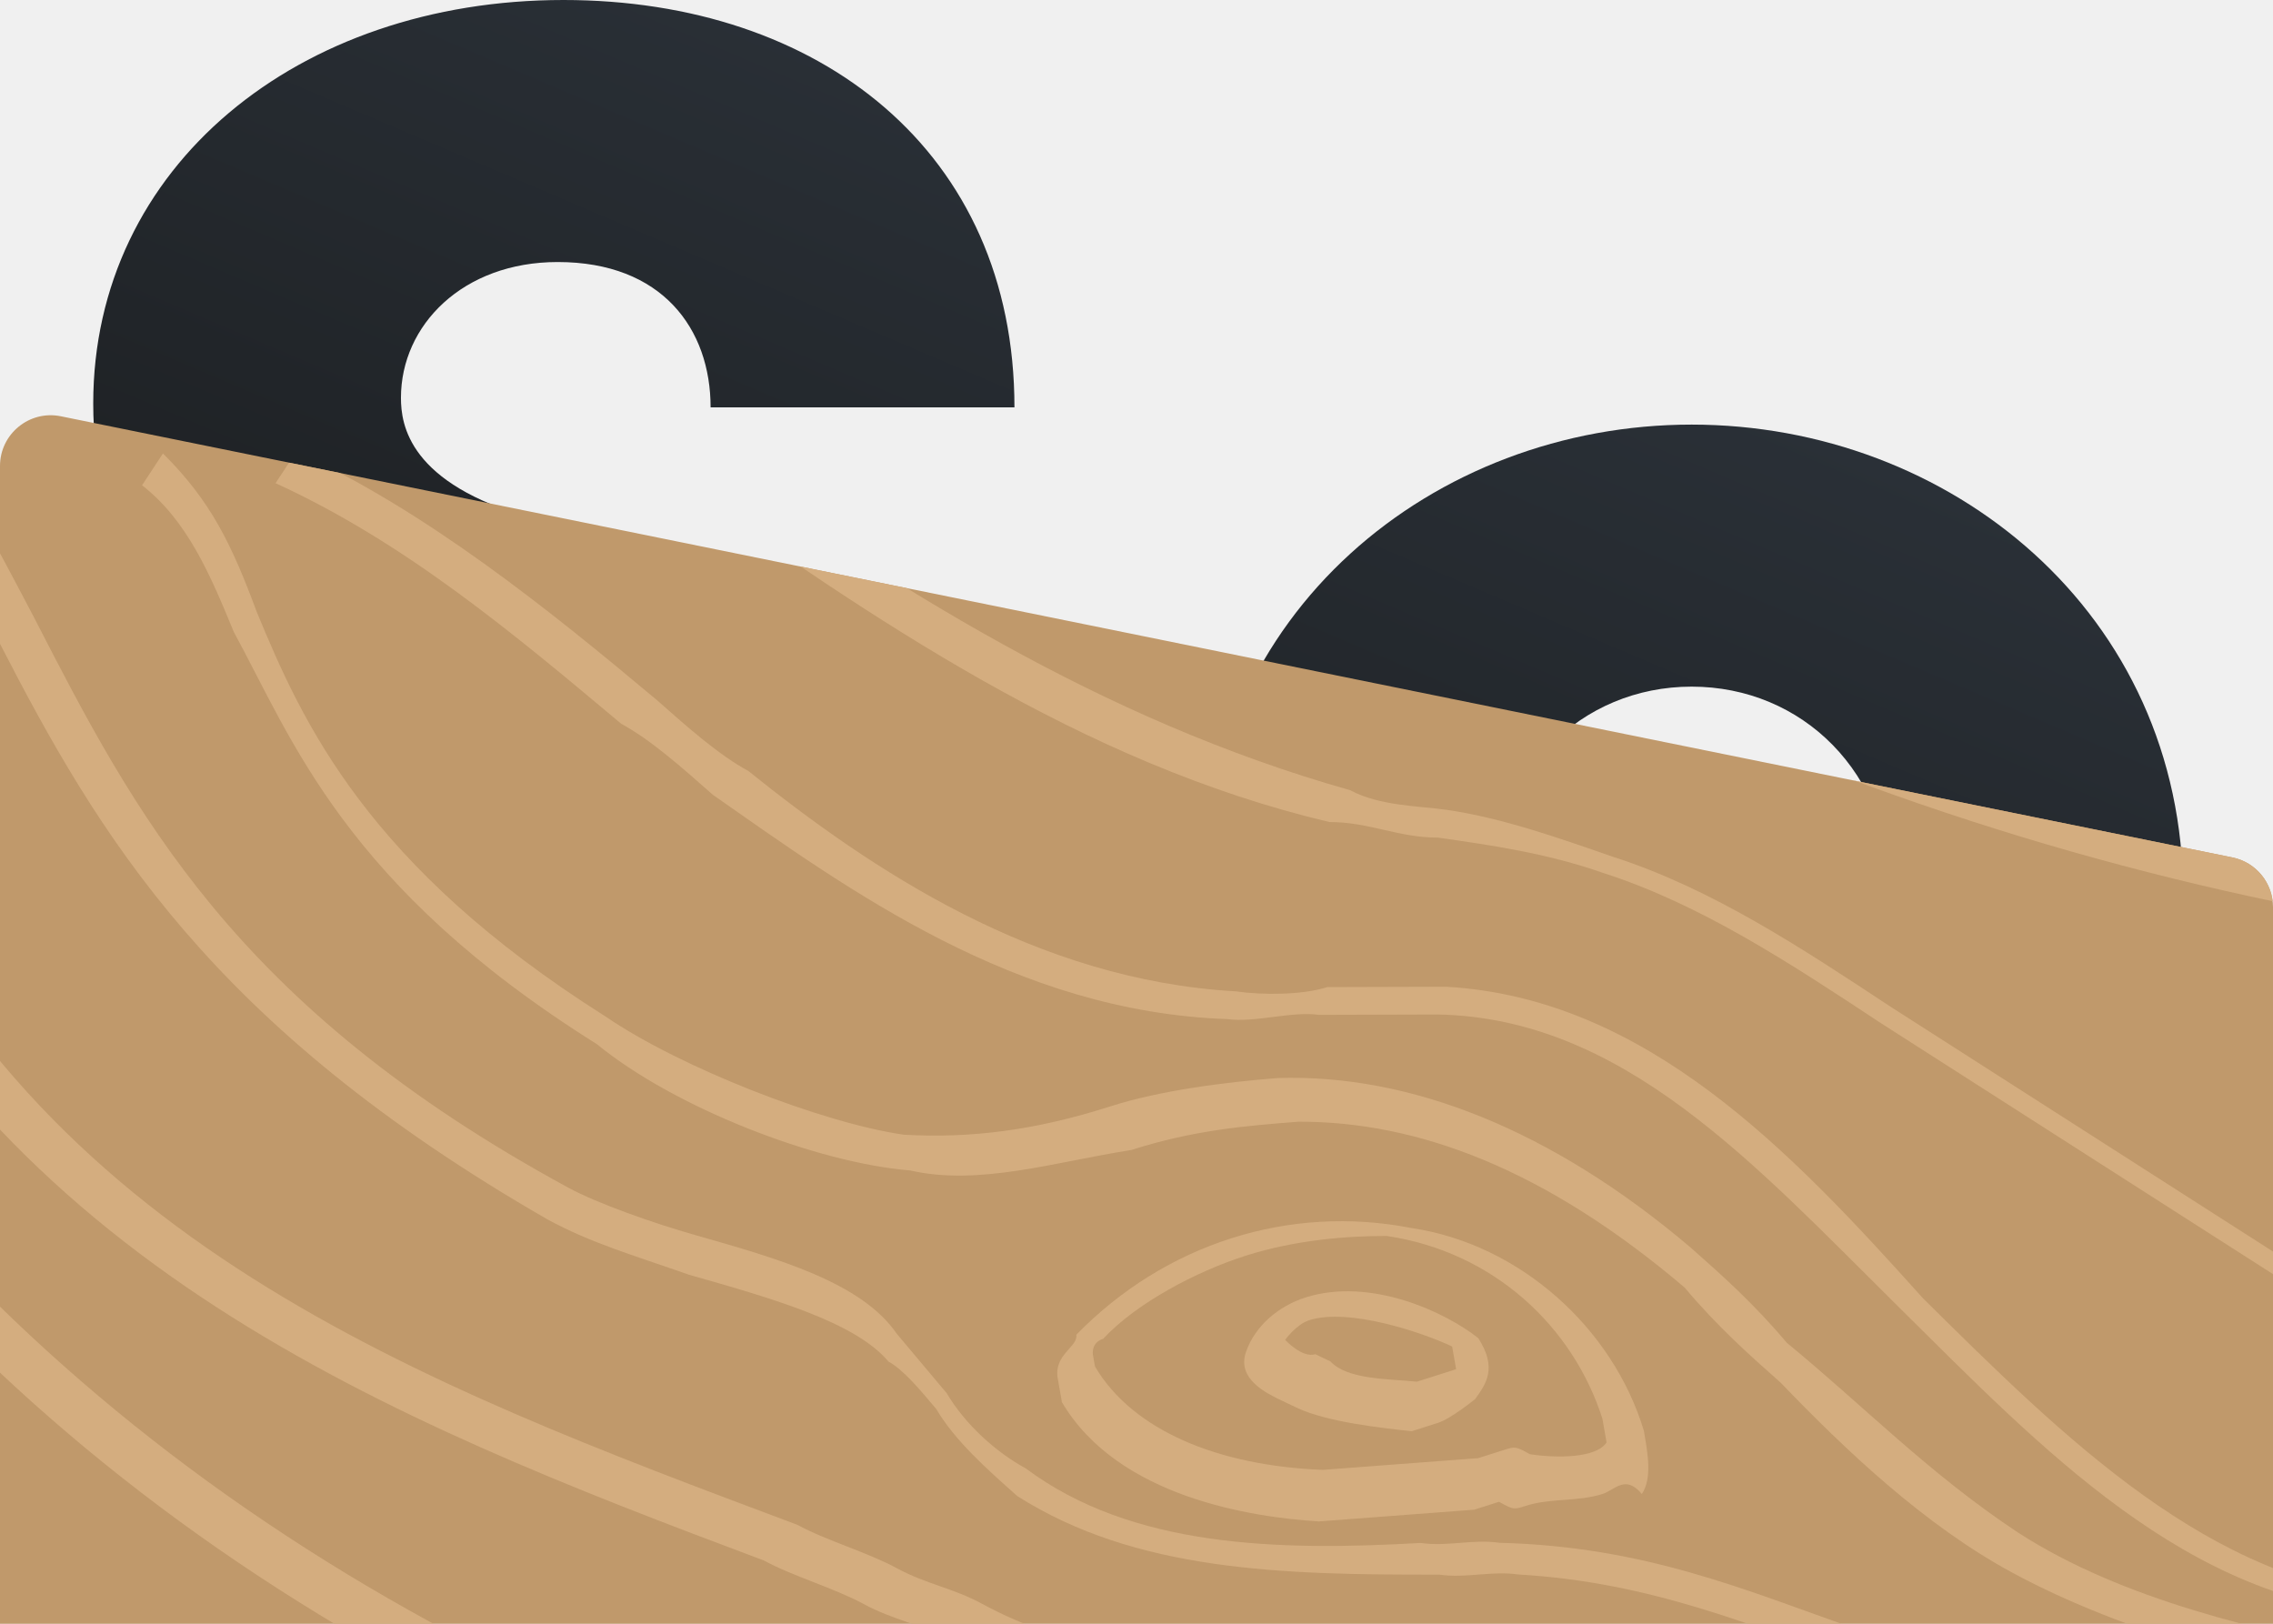
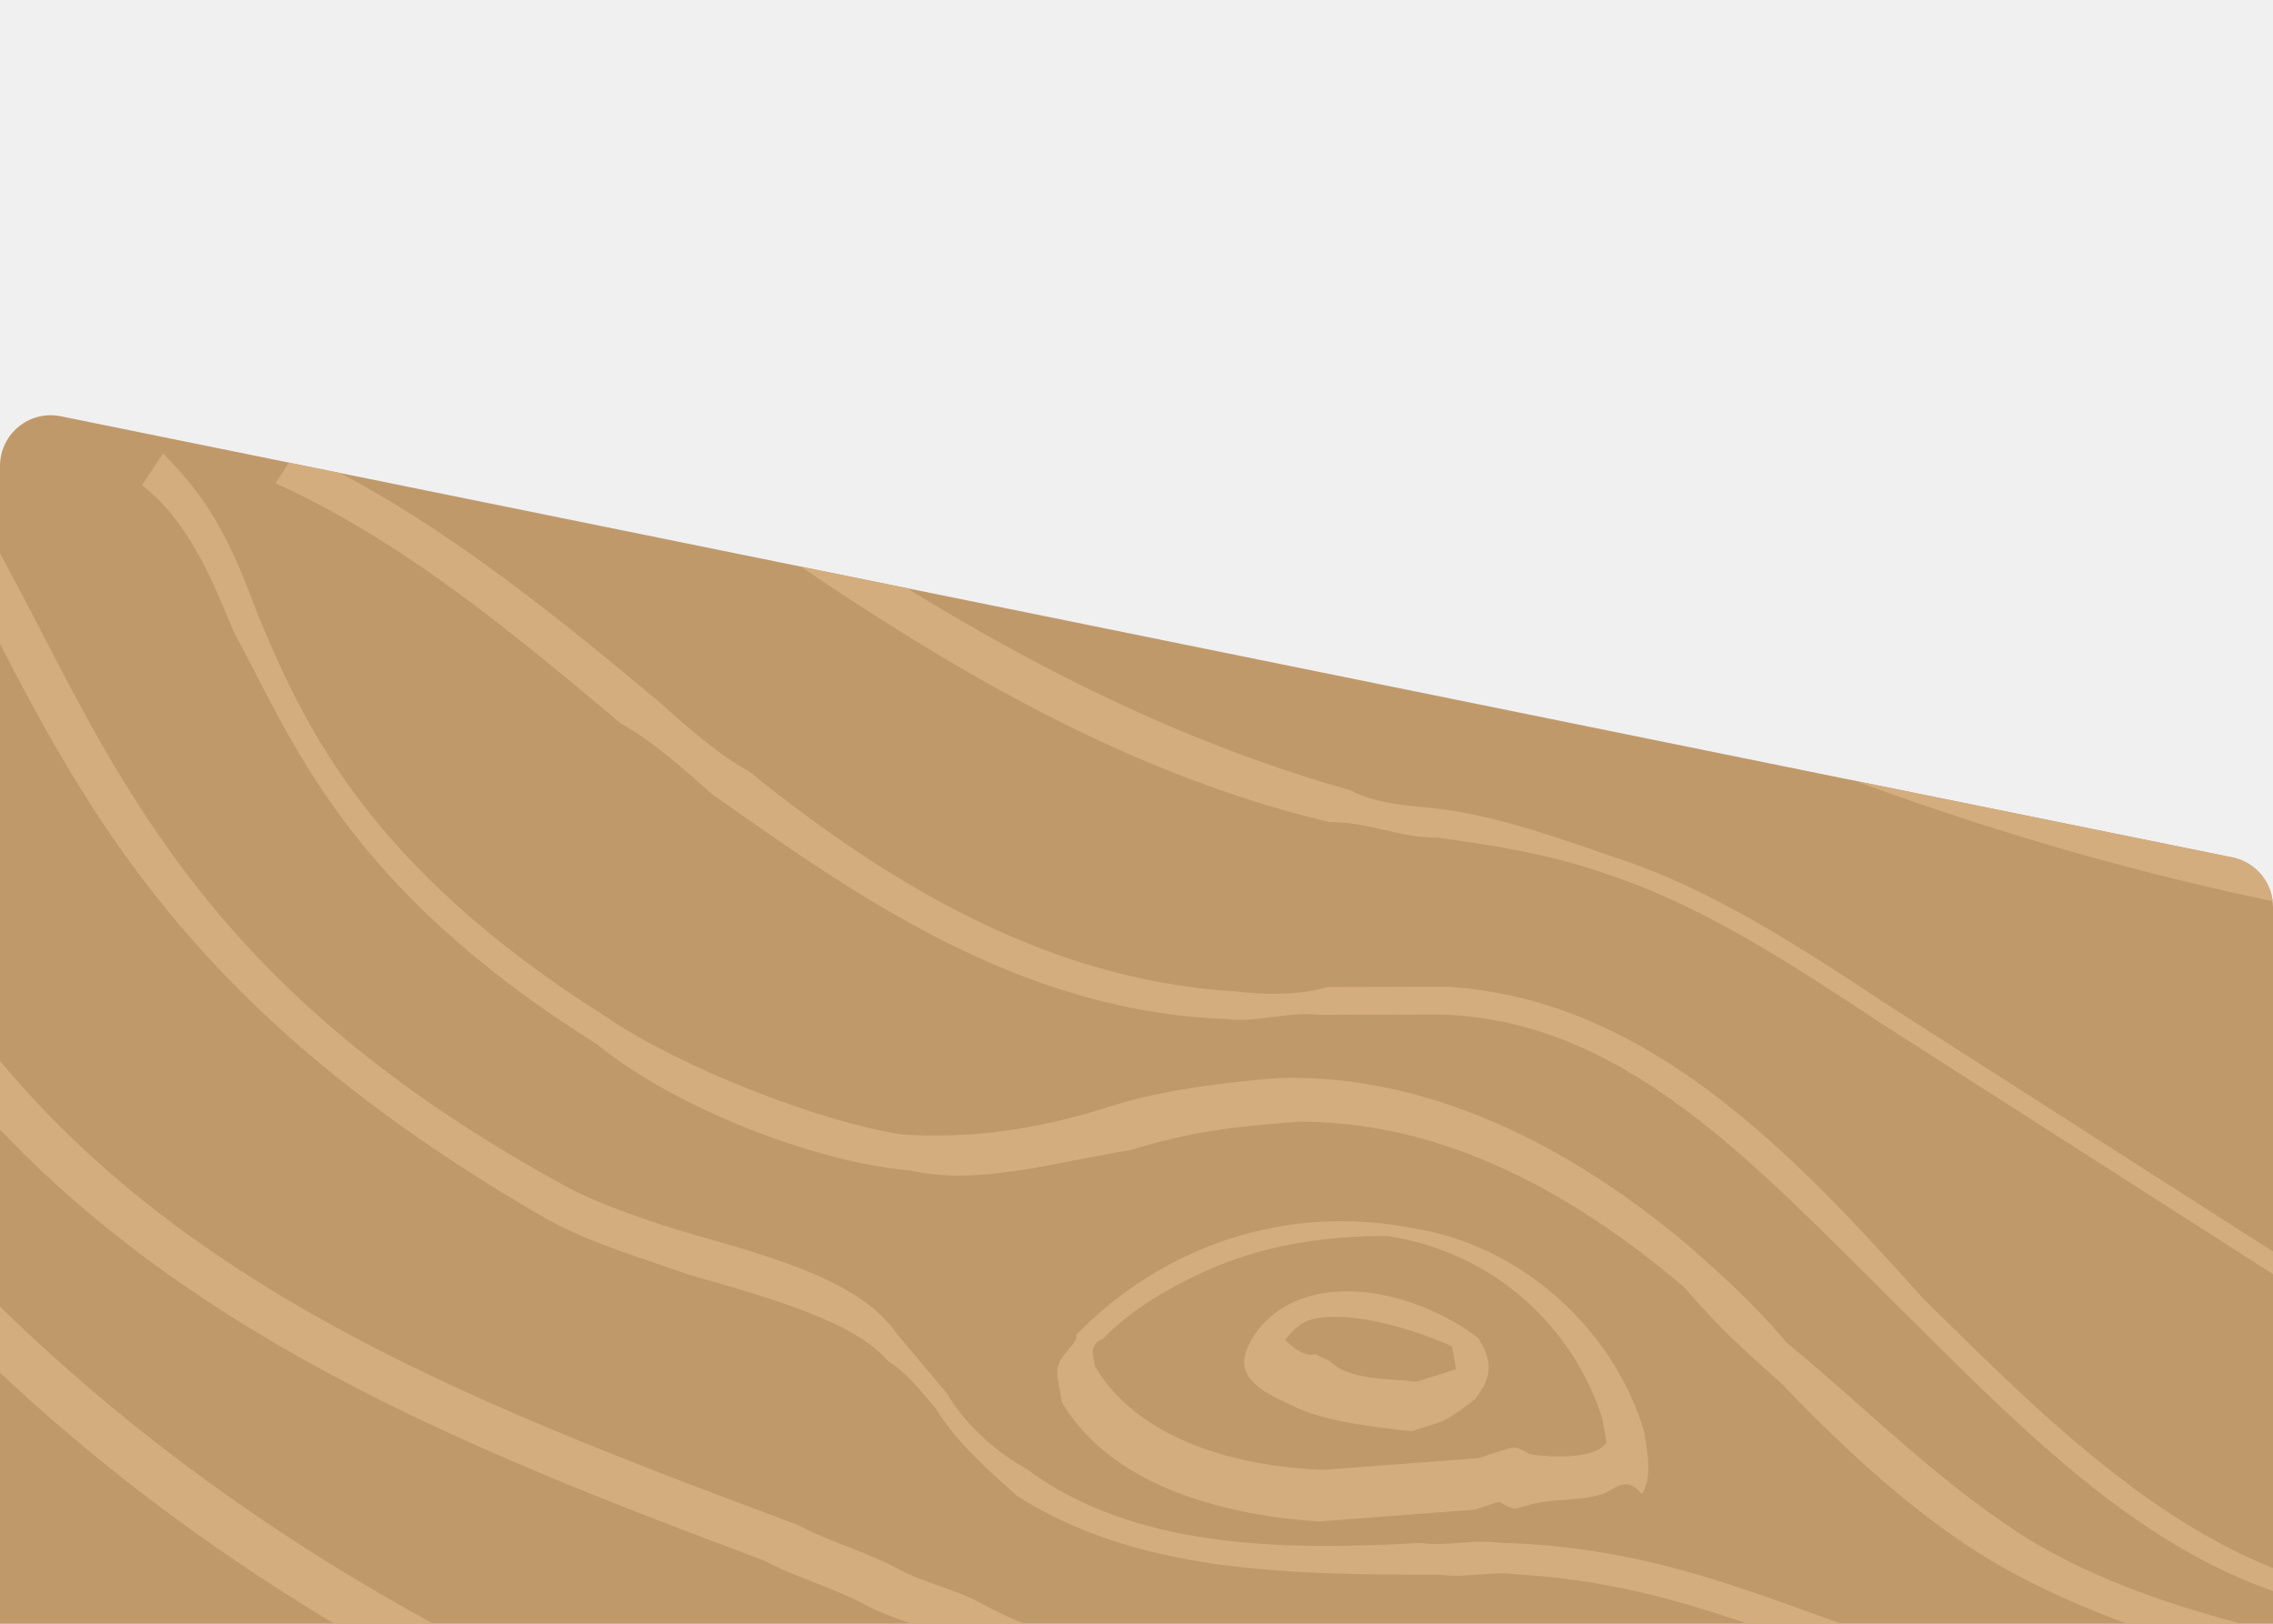
<svg xmlns="http://www.w3.org/2000/svg" width="448" height="320" viewBox="0 0 448 320" fill="none">
  <g clip-path="url(#clip0)">
-     <path d="M111.067 268.753C159.129 268.753 207.954 243.876 207.954 188.09C207.954 140.973 169.809 122.126 132.428 110.818L104.963 102.149C80.551 95.364 79.025 83.679 79.025 78.402C79.025 64.079 91.231 51.64 109.922 51.64C130.52 51.64 140.057 64.832 140.057 80.287H199.944C199.944 29.778 161.418 0 111.067 0C58.808 0 18.375 32.793 18.375 79.533C18.375 104.034 29.437 139.088 87.417 154.543L118.696 163.966C141.964 171.505 147.686 180.928 147.686 191.105C147.686 208.067 132.809 217.867 113.355 217.867C92.757 217.867 75.973 205.052 75.973 188.467H16.086C16.086 236.337 54.994 268.753 111.067 268.753Z" fill="url(#paint0_linear)" />
-     <path d="M333.418 268.753C384.15 268.753 430.305 231.814 430.305 176.405C430.305 120.619 384.15 83.679 333.418 83.679C282.685 83.679 236.911 120.619 236.911 176.405C236.911 231.814 282.685 268.753 333.418 268.753ZM333.418 217.114C311.675 217.114 294.128 200.529 294.128 176.405C294.128 152.281 311.675 135.319 333.418 135.319C355.16 135.319 372.707 152.281 372.707 176.405C372.707 200.529 355.16 217.114 333.418 217.114Z" fill="url(#paint1_linear)" />
    <path d="M439.991 168.978L11.991 82.037C5.794 80.778 0 85.514 0 91.836L0 339.94C0 345.463 4.477 349.94 10 349.94H438C443.523 349.94 448 345.463 448 339.94V178.778C448 174.023 444.651 169.925 439.991 168.978Z" fill="#C0996B" />
    <mask id="mask0" mask-type="alpha" maskUnits="userSpaceOnUse" x="0" y="81" width="448" height="269">
      <path d="M439.991 168.979L11.991 82.037C5.795 80.778 0 85.514 0 91.836L0 340C0 345.523 4.477 350 10 350H438C443.523 350 448 345.523 448 340V178.779C448 174.024 444.651 169.926 439.991 168.979Z" fill="#C0996B" />
    </mask>
    <g mask="url(#mask0)">
      <path d="M283.409 280.415C280.829 281.236 278.249 282.057 278.249 282.057C272.698 281.466 261.594 280.283 255.65 277.458C255.65 277.458 255.65 277.458 252.677 276.045C249.705 274.632 243.761 271.807 245.556 266.518C247.35 261.228 252.117 257.352 257.276 255.709C270.175 251.602 285.036 258.666 291.372 263.726C295.13 269.606 292.942 272.662 290.755 275.717C290.755 275.717 285.988 279.594 283.409 280.415ZM258.061 260.177C255.482 260.998 253.295 264.054 253.295 264.054C253.295 264.054 256.659 267.7 259.239 266.879L262.211 268.292C265.576 271.938 273.707 271.709 279.259 272.3C284.418 270.657 284.418 270.657 286.998 269.836C286.998 269.836 286.606 267.602 286.213 265.368C280.269 262.543 265.8 257.713 258.061 260.177Z" fill="#D4AD7F" />
      <path d="M315.851 294.427C310.956 295.985 305.649 295.197 300.755 296.755C298.307 297.534 298.307 297.534 295.448 295.967L290.553 297.525C280.351 298.295 270.15 299.065 259.948 299.835C246.887 299.039 220.352 295.102 209.3 276.331C208.888 273.986 208.888 273.986 208.475 271.641C207.651 266.95 212.546 265.393 212.133 263.048C229.651 245.091 254.125 237.303 278.212 242.019C299.44 245.169 317.834 261.603 323.992 281.931C324.816 286.621 325.64 291.312 323.605 294.436C320.334 290.524 318.298 293.648 315.851 294.427ZM245.572 247.454C235.783 250.569 223.958 256.808 217.44 263.835C214.993 264.614 215.405 266.959 215.405 266.959L215.817 269.304C223.186 281.818 239.931 288.871 260.746 289.676C270.948 288.906 281.15 288.135 291.351 287.365L296.246 285.808C298.694 285.029 298.694 285.029 301.553 286.595C306.86 287.383 314.614 287.391 316.65 284.267C316.65 284.267 316.237 281.922 315.825 279.577C310.08 261.594 294.545 246.727 273.318 243.577C265.563 243.568 255.362 244.338 245.572 247.454Z" fill="#D4AD7F" />
      <path d="M471.48 335.552C446.794 328.574 419.639 322.386 396.601 309.923C379.322 300.576 363.692 285.744 350.941 272.469C344.771 267.006 338.601 261.543 332.02 253.732C304.46 230.321 279.364 220.995 255.909 221.06C245.622 221.872 235.335 222.683 222.989 226.632C207.763 229.023 192.948 233.761 179.37 230.667C160.854 229.153 132.878 218.269 117.658 205.785C67.881 174.606 57.605 145.667 46.092 124.56C41.57 113.611 37.048 102.663 27.998 95.642L32.115 89.367C41.575 98.736 45.687 107.337 50.62 120.633C59.664 142.529 72.409 170.679 119.306 200.3C134.115 210.437 162.092 221.32 178.139 223.624C191.306 224.371 204.062 222.77 218.877 218.031C228.754 214.872 241.51 213.271 251.798 212.459C277.721 211.605 305.698 222.488 333.258 245.899C339.428 251.363 345.598 256.826 352.179 264.637C367.398 277.121 380.149 290.396 397.838 302.09C418.407 315.343 445.562 321.531 469.838 326.161L471.48 335.552Z" fill="#D4AD7F" />
      <path d="M481.13 356.047C425.828 351.464 395.104 339.02 367.248 328.134C345.127 320.363 325.463 311.805 299.246 310.292C293.921 309.521 289.005 311.093 283.68 310.322C252.547 310.381 223.873 309.654 200.522 294.853C194.377 289.395 188.232 283.937 184.544 277.693C181.267 273.792 177.989 269.892 175.122 268.335C168.567 260.533 152.181 255.876 135.795 251.219C124.734 247.334 116.541 245.005 107.938 240.333C41.573 202.173 19.449 164.709 -0.217 126.46C-8.002 111.629 -15.786 96.798 -26.029 82.753L-19.065 78.051C-8.823 92.096 -1.038 106.927 6.746 121.759C26.413 160.008 46.079 198.257 112.034 234.075C117.769 237.189 128.83 241.075 137.023 243.403C153.409 248.06 169.795 252.717 176.76 262.862C180.037 266.762 183.315 270.663 186.592 274.564C190.279 280.808 196.425 286.265 202.16 289.38C223.053 304.967 251.728 305.694 279.993 304.078C285.318 304.849 290.233 303.277 295.559 304.048C324.234 304.775 343.897 313.333 366.018 321.104C393.875 331.99 424.599 344.434 479.9 349.017L481.13 356.047Z" fill="#D4AD7F" />
      <path d="M484.843 379.008C412.751 382.242 373.832 367.438 335.323 354.98C313.201 347.191 293.946 340.962 270.187 338.65L262.404 338.661C246.428 336.338 228.405 337.147 212.019 332.478C203.825 330.143 195.222 325.463 187.029 323.128C181.293 320.008 175.967 319.234 170.232 316.114C164.496 312.993 156.303 310.659 150.567 307.539C75.597 279.491 0.216 249.097 -37.497 167.027C-58.814 119.347 -86.682 78.716 -103.068 74.047L-96.516 66.998C-77.262 73.227 -49.804 111.512 -27.667 163.884C7.178 244.394 82.148 272.442 157.119 300.49C162.854 303.61 171.048 305.944 176.783 309.065C182.519 312.185 187.844 312.959 193.58 316.079C202.184 320.76 210.377 323.094 218.57 325.429C234.957 330.098 250.522 330.075 266.499 332.398L274.281 332.387C298.04 334.698 319.752 340.142 339.417 348.717C375.058 359.615 416.434 373.633 486.069 371.185L484.843 379.008Z" fill="#D4AD7F" />
      <path d="M470.534 318.036C431.119 315.811 402.393 285.451 374.077 257.432C345.761 229.412 319.908 200.605 283.367 199.933C275.566 199.956 267.765 199.979 259.964 200.003C254.627 199.238 247.235 201.602 241.898 200.837C200.019 199.4 167.185 175.297 140.506 156.641C134.35 151.194 128.194 145.748 122.447 142.643C101.106 124.751 79.764 106.859 54.314 95.225L58.423 88.968C83.873 100.602 108.088 120.046 129.43 137.938C135.586 143.384 141.742 148.831 147.488 151.936C171.703 171.38 204.128 193.142 243.543 195.367C248.88 196.132 256.681 196.109 261.609 194.533C269.41 194.51 277.211 194.487 285.012 194.464C324.427 196.688 353.152 227.049 379.005 255.856C407.321 283.875 435.637 311.895 472.588 314.908L470.534 318.036Z" fill="#D4AD7F" />
      <path d="M455.726 256.047L370.601 201.562C352.918 189.885 335.235 178.208 315.903 172.01C304.798 168.133 294.104 166.601 283.409 165.07C275.593 165.093 269.835 161.983 262.019 162.006C213.072 150.424 171.538 121.614 132.883 94.359L58.863 43.751L62.98 37.482L137 88.091C175.655 115.345 216.779 141.81 266.136 155.737C271.894 158.848 279.71 158.825 285.057 159.59C295.752 161.122 306.857 164.999 317.962 168.875C337.293 175.073 354.976 186.75 372.659 198.427L457.785 252.913L455.726 256.047Z" fill="#D4AD7F" />
      <path d="M448.417 177.711C340.386 155.169 237.279 101.26 144.025 14.407L134.987 7.367C110.339 -14.54 88.155 -37.235 57.757 -47.372C58.169 -45.021 58.169 -45.021 58.58 -42.669L51.598 -37.953C48.311 -41.867 49.953 -47.358 54.06 -53.637L56.113 -56.776L58.988 -55.214C92.261 -43.514 117.321 -19.256 141.969 2.651L151.007 9.691C246.726 95.755 347.368 150.453 452.524 171.431L448.417 177.711Z" fill="#D4AD7F" />
      <path d="M509.917 386.878C213.363 422.398 -0.693 338.079 -82.003 154.81L-75.059 150.134C5.433 328.741 217.038 413.842 510.733 376.773L509.917 386.878Z" fill="#D4AD7F" />
      <path d="M471.405 416.405C408.312 426.668 89.157 471.752 -68.583 341.833C-128.811 294.383 -159.132 225.038 -158.726 138.475L-151.352 136.121C-152.167 220.345 -119.798 286.567 -62.028 334.802C95.302 462.382 409.54 418.868 472.224 406.266L474.682 405.481L471.405 416.405Z" fill="#D4AD7F" />
      <path d="M455.8 448.891C414.061 462.219 288.025 482.733 248.741 480.48C240.966 480.496 233.191 480.512 225.416 480.529C173.447 479.86 126.389 477.623 79.331 460.589C-6.602 428.84 -79.439 368.248 -142.045 277.263C-166.188 243.047 -185.419 207.264 -204.651 171.481L-219.791 144.255L-212.835 139.568L-197.695 166.793C-178.463 202.577 -159.231 238.36 -135.089 272.576C-75.347 362.01 -2.51 422.601 83.423 454.35C128.026 472.168 177.54 473.621 227.053 475.074C234.828 475.057 242.603 475.041 250.378 475.025C294.981 478.046 443.114 450.476 464.393 438.749L468.076 444.972C465.621 445.756 463.166 446.54 455.8 448.891Z" fill="#D4AD7F" />
      <path d="M316.944 553.401C32.251 642.996 -136.587 473.679 -172.306 431.725L-165.414 427.138C-123.607 474.43 104.486 702.473 486.442 466.207L490.097 472.311C427.654 511.306 370.476 536.554 316.944 553.401Z" fill="#D4AD7F" />
    </g>
  </g>
  <defs>
-     <linearGradient id="paint0_linear" x1="210.39" y1="183.434" x2="283.852" y2="11.104" gradientUnits="userSpaceOnUse">
-       <stop stop-color="#1E2124" />
-       <stop offset="1" stop-color="#2D343C" />
-     </linearGradient>
-     <linearGradient id="paint1_linear" x1="210.39" y1="183.434" x2="283.852" y2="11.104" gradientUnits="userSpaceOnUse">
-       <stop stop-color="#1E2124" />
-       <stop offset="1" stop-color="#2D343C" />
-     </linearGradient>
    <clipPath id="clip0">
      <rect width="448" height="320" fill="white" />
    </clipPath>
  </defs>
</svg>
